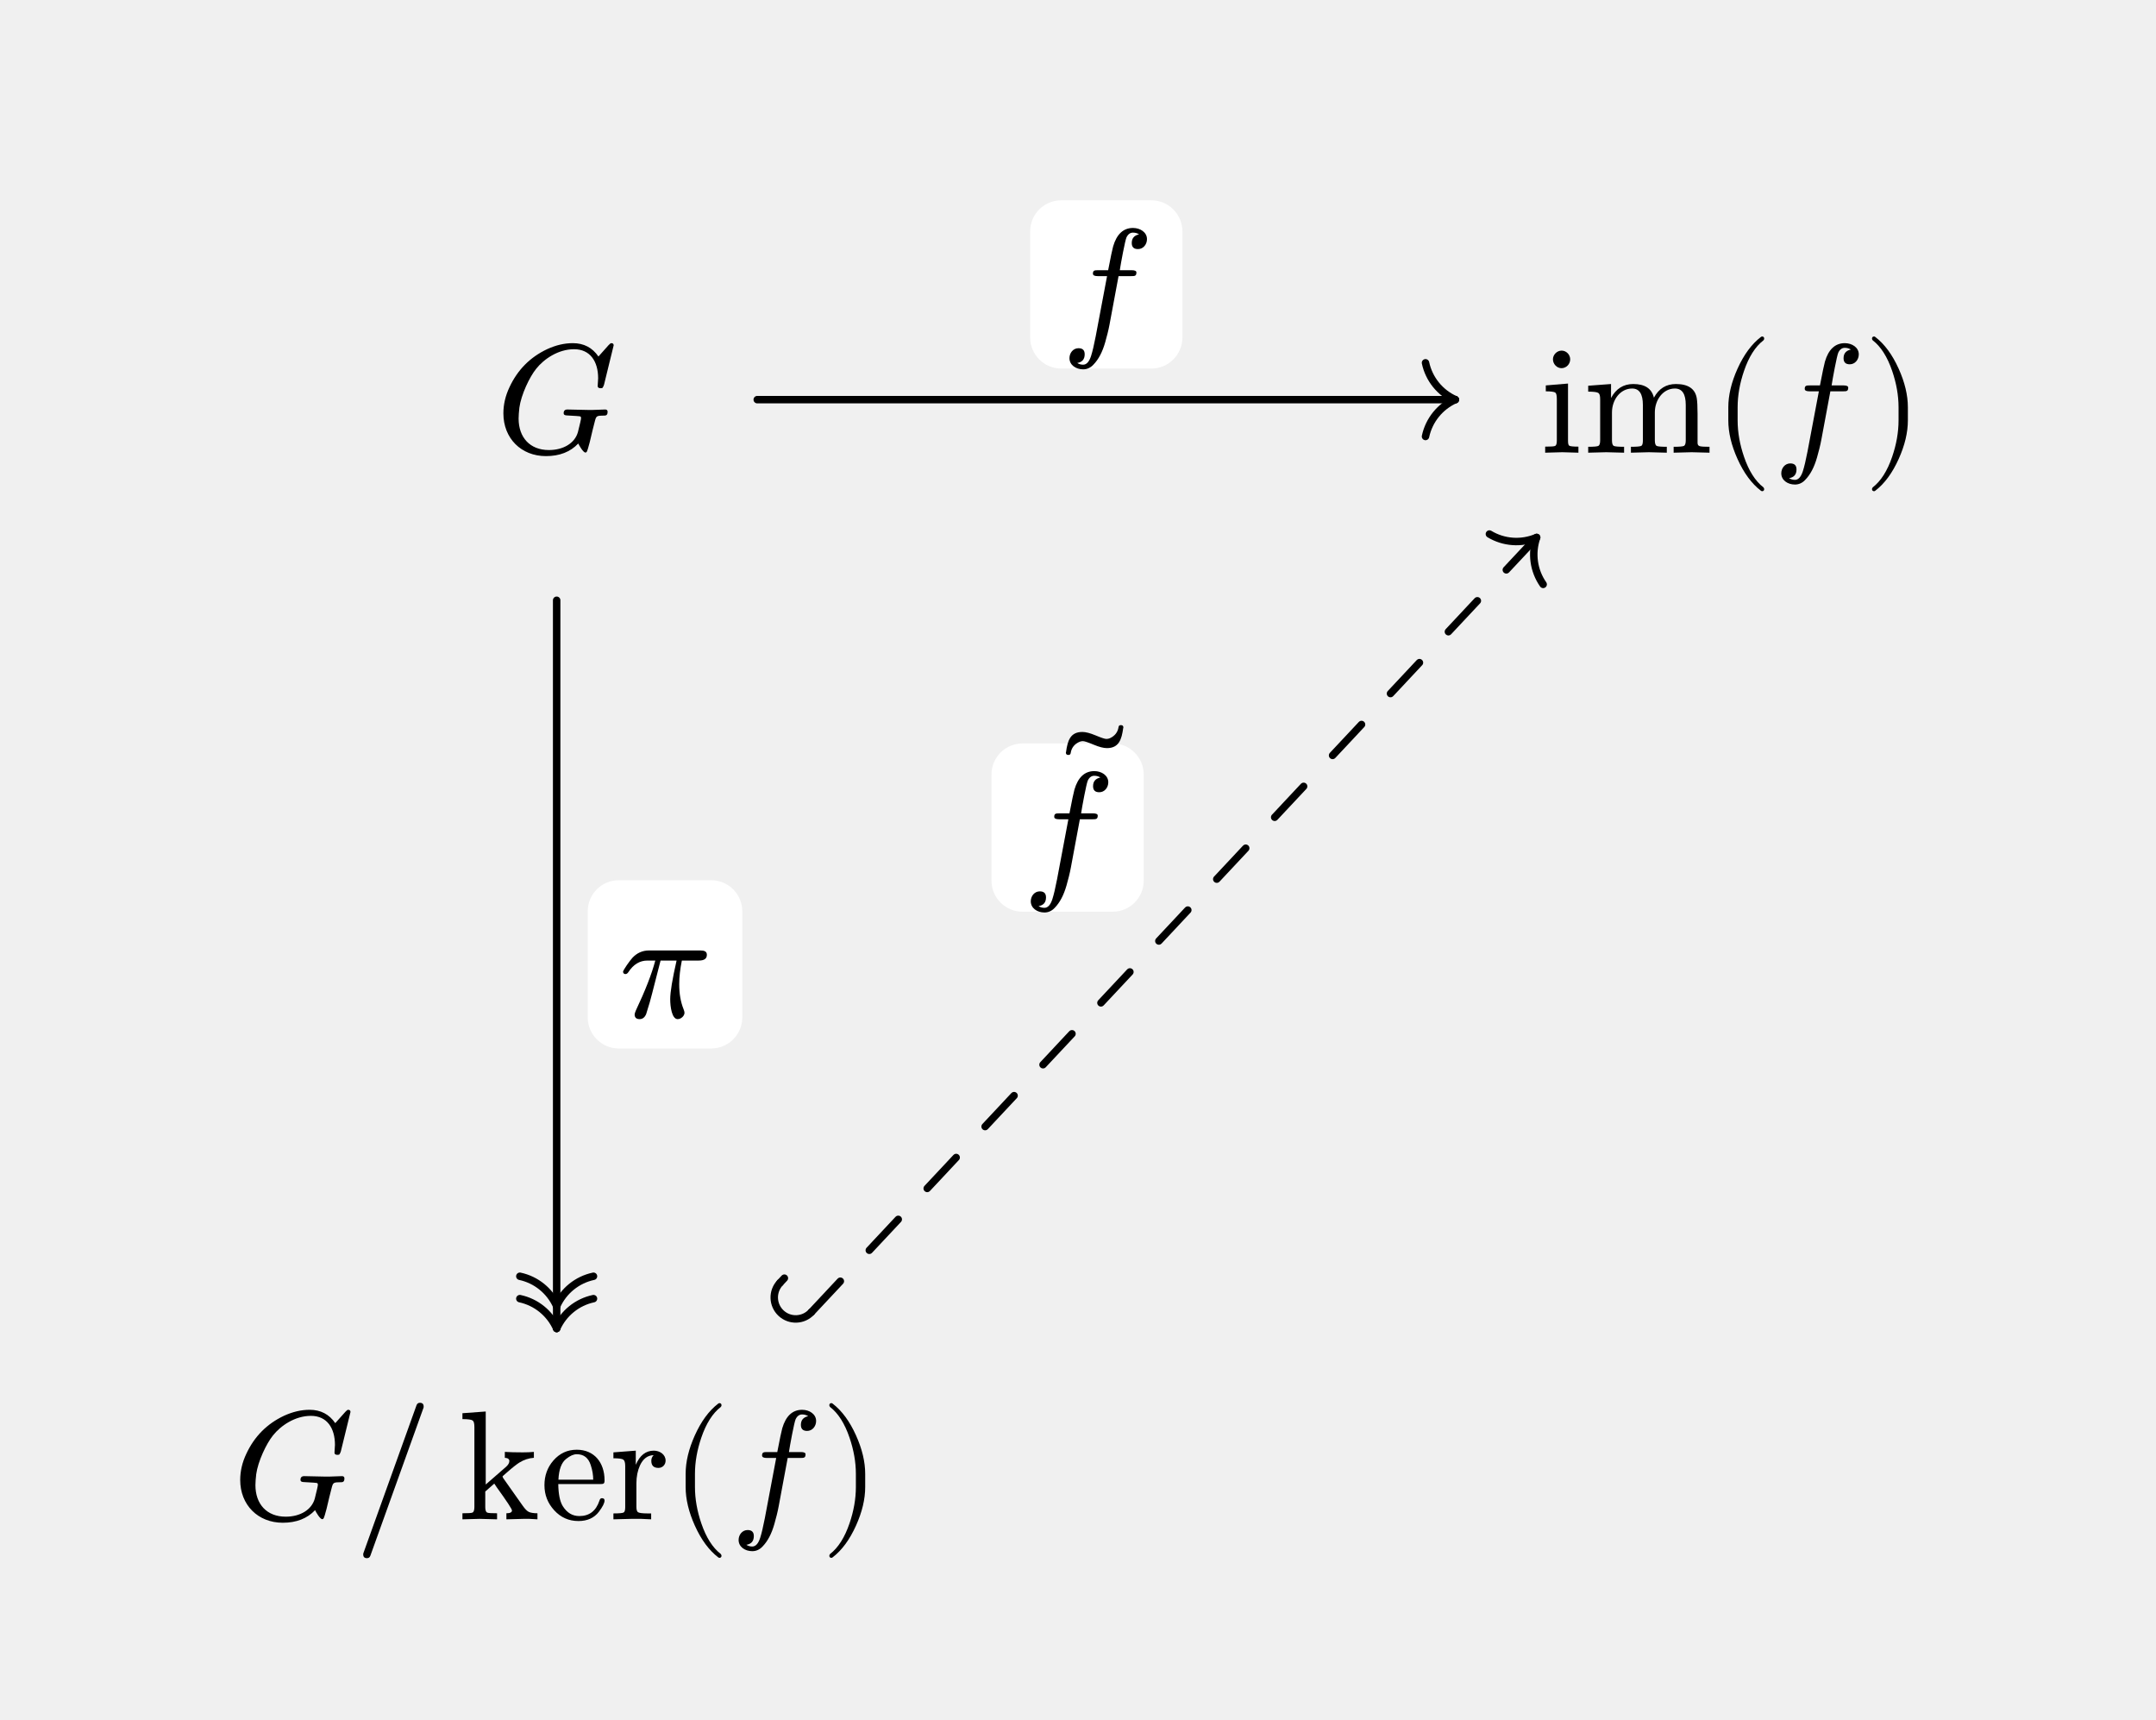
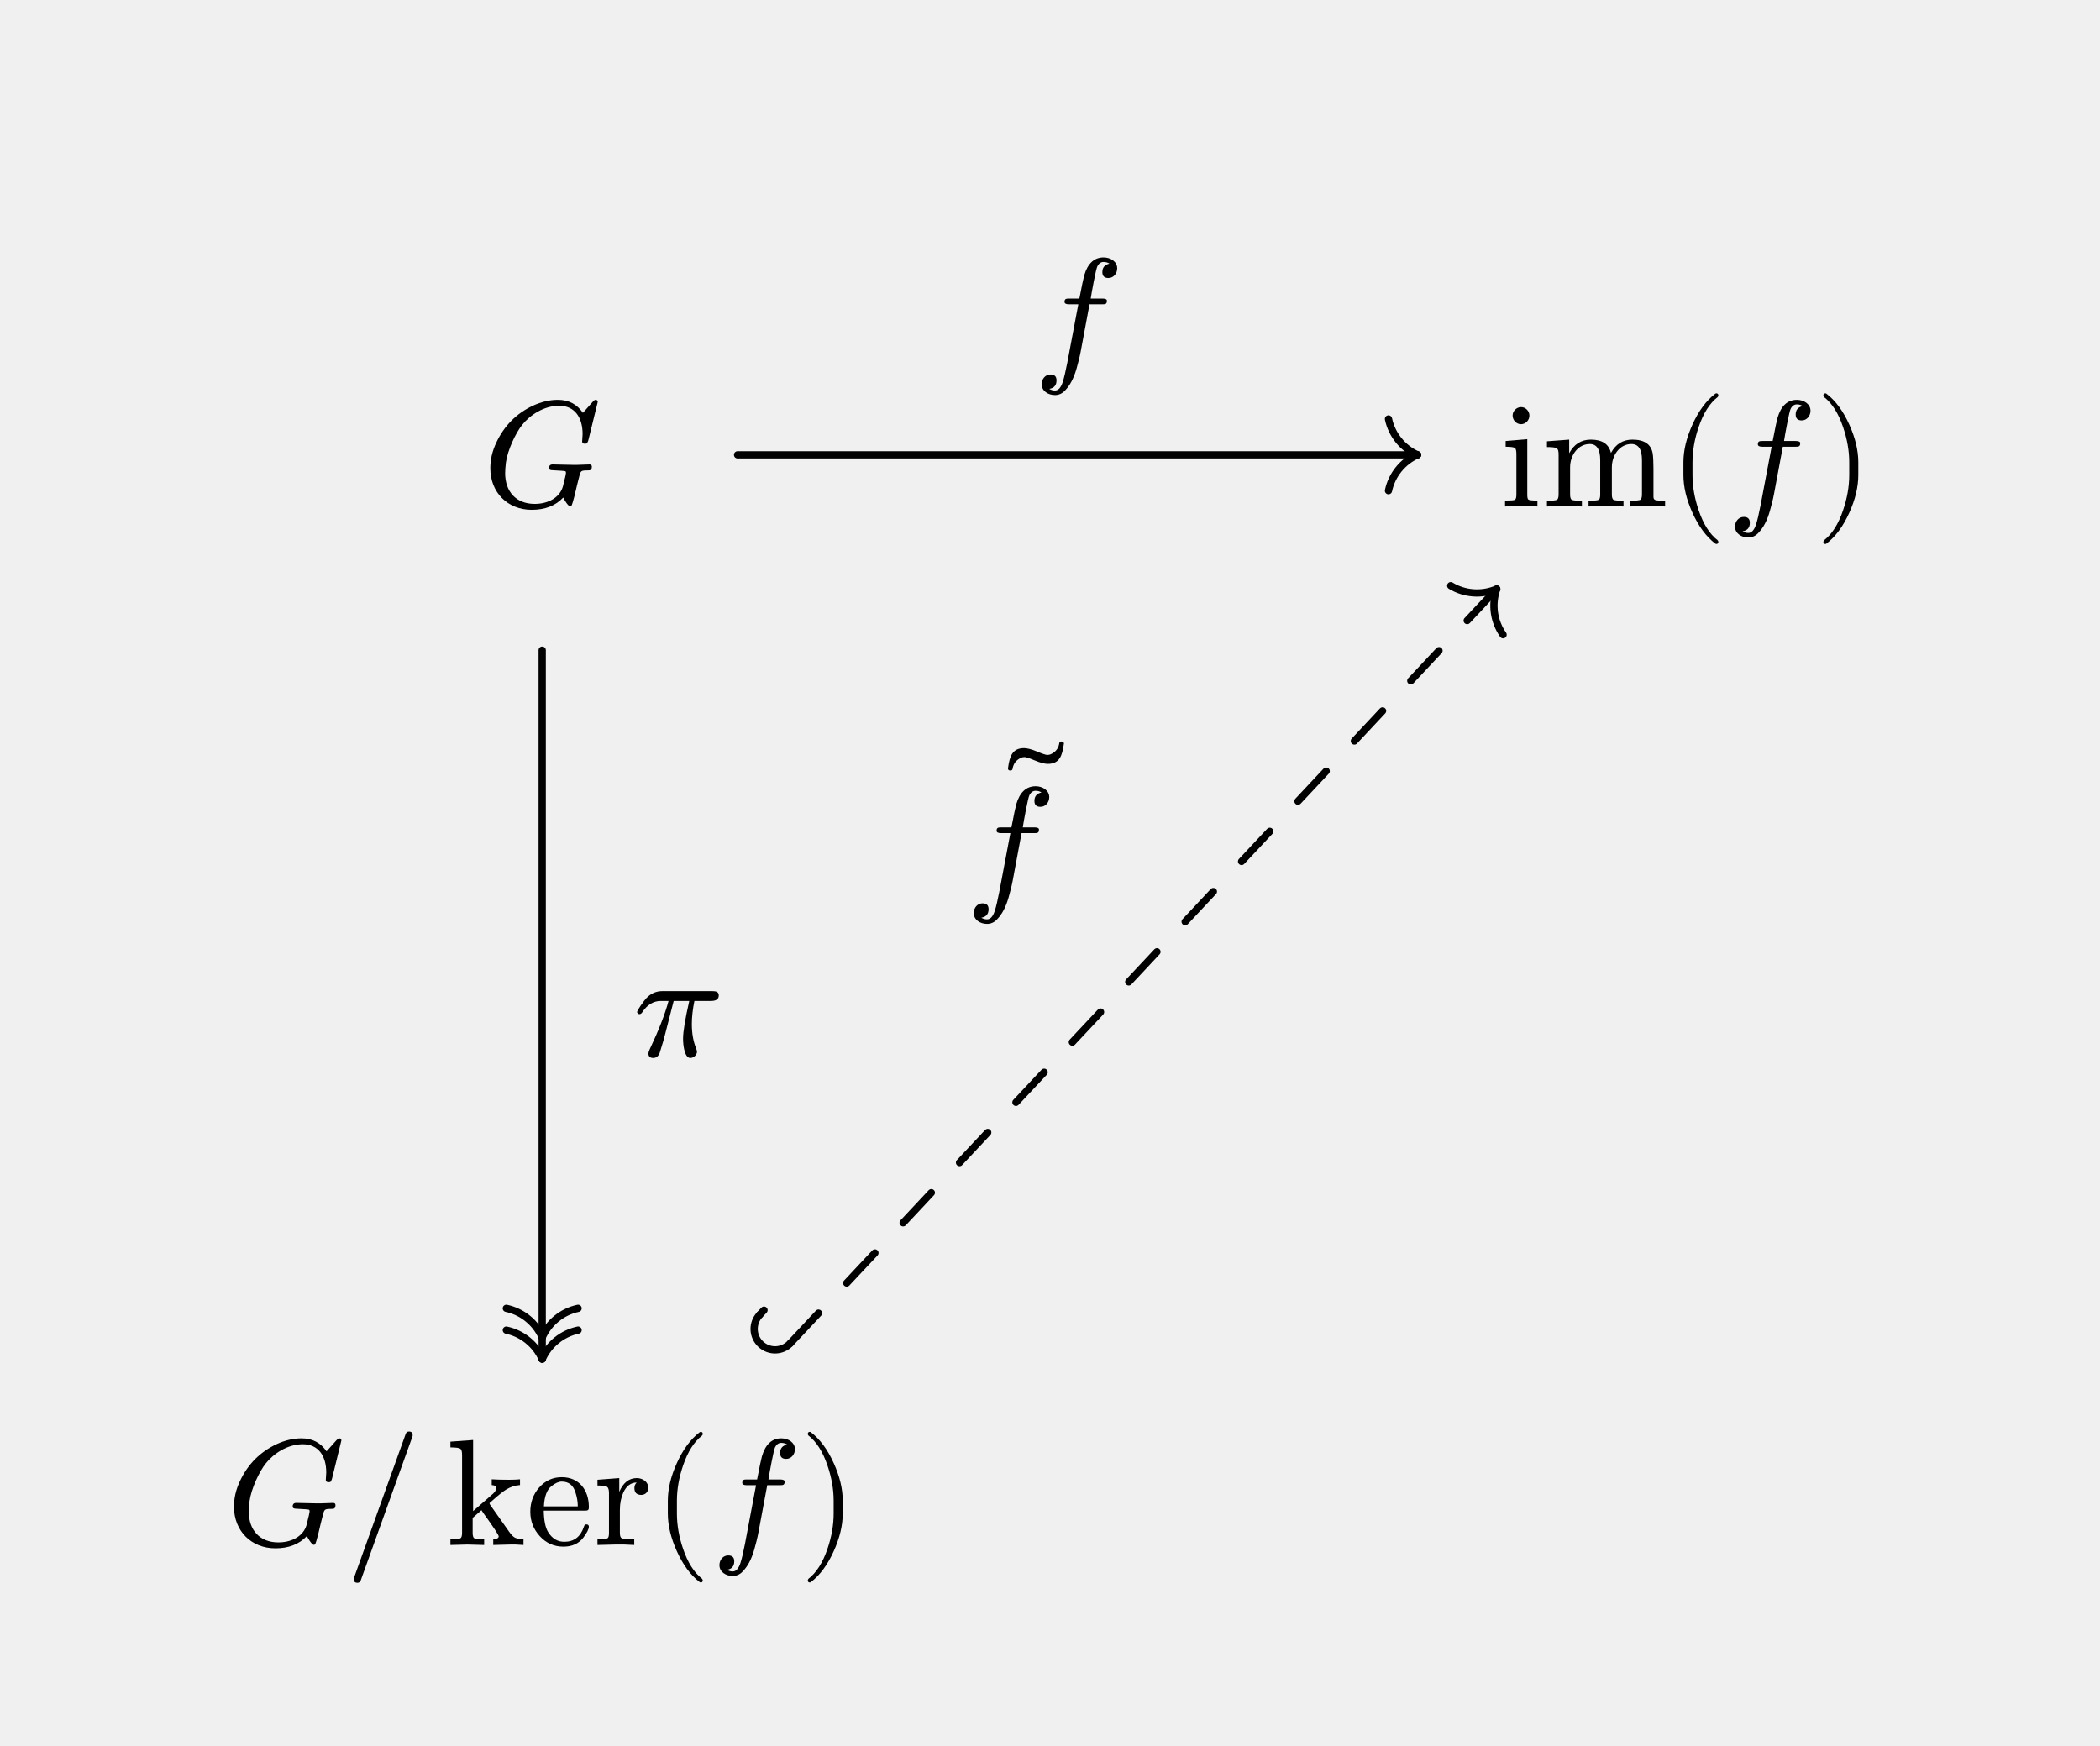
- <svg xmlns="http://www.w3.org/2000/svg" xmlns:xlink="http://www.w3.org/1999/xlink" class="typst-doc" viewBox="0 0 274.828 219.155" width="274.828" height="219.155">
+ <svg xmlns="http://www.w3.org/2000/svg" xmlns:xlink="http://www.w3.org/1999/xlink" class="typst-doc" viewBox="0 0 274.828 228.444" width="274.828" height="228.444">
  <g>
    <g transform="translate(11 11)">
      <g class="typst-group">
        <g>
-           <g transform="translate(66.53373 51.88292)">
+           <g transform="translate(66.53373 54.32736)">
            <g class="typst-group">
-               <g transform="matrix(1.8 0 0 1.8 -47.90428 -37.3557)">
+               <g transform="matrix(1.8 0 0 1.8 -47.90428 -39.1157)">
                <g transform="translate(0 0)">
                  <g class="typst-group">
                    <g>
                      <g transform="translate(0 0)">
                        <g class="typst-group">
                          <g>
-                             <g transform="translate(18.63767 10.3565)">
+                             <g transform="translate(18.63767 14.7565)">
                              <g class="typst-group">
                                <g>
                                  <g transform="translate(0 7.513)">
                                    <g class="typst-text" transform="scale(1, -1)">
                                      <use xlink:href="#gCB66E9962A6E82A3BD220347ADE64AE3" x="0" fill="#000000" />
                                    </g>
                                  </g>
                                </g>
                              </g>
                            </g>
-                             <g transform="translate(92.60171 10.3565)">
+                             <g transform="translate(92.60171 14.7565)">
                              <g class="typst-group">
                                <g>
                                  <g transform="translate(0 7.513)">
                                    <g class="typst-text" transform="scale(1, -1)">
                                      <use xlink:href="#gFDBF18FBF45D0D76C533C14AC96EF451" x="0" fill="#000000" />
                                      <use xlink:href="#g949E3AC942AF505DD90104881D4AB5C4" x="3.058" fill="#000000" />
                                    </g>
                                  </g>
                                  <g transform="translate(12.221 7.513)">
                                    <g class="typst-text" transform="scale(1, -1)">
                                      <use xlink:href="#gA8F755410D0D4B20653DA2C8B91873B0" x="0" fill="#000000" />
                                    </g>
                                  </g>
                                  <g transform="translate(16.5 7.513)">
                                    <g class="typst-text" transform="scale(1, -1)">
                                      <use xlink:href="#g933D78CEB2640B9981831B3F884A102F" x="0" fill="#000000" />
                                    </g>
                                  </g>
                                  <g transform="translate(22.88 7.513)">
                                    <g class="typst-text" transform="scale(1, -1)">
                                      <use xlink:href="#g26EB5553DF6206AA363B1381A606995E" x="0" fill="#000000" />
                                    </g>
                                  </g>
                                </g>
                              </g>
                            </g>
-                             <g transform="translate(0.000000000000003552714 85.87625)">
+                             <g transform="translate(0.000000000000003552714 90.27625)">
                              <g class="typst-group">
                                <g>
                                  <g transform="translate(0 7.513)">
                                    <g class="typst-text" transform="scale(1, -1)">
                                      <use xlink:href="#gCB66E9962A6E82A3BD220347ADE64AE3" x="0" fill="#000000" />
                                    </g>
                                  </g>
                                  <g transform="translate(8.646 7.513)">
                                    <g class="typst-text" transform="scale(1, -1)">
                                      <use xlink:href="#g9BFD258B00CD94AF51A978D9EB47E371" x="0" fill="#000000" />
                                    </g>
                                  </g>
                                  <g transform="translate(15.97933 7.513)">
                                    <g class="typst-text" transform="scale(1, -1)">
                                      <use xlink:href="#g658FB57969B5FD7E8EF8B94410B7467" x="0" fill="#000000" />
                                      <use xlink:href="#g385D7B123D256F0AAD5F382D969D269E" x="5.808" fill="#000000" />
                                      <use xlink:href="#gC9E71C7338AC8C0185C08C313CCEBCD9" x="10.692" fill="#000000" />
                                    </g>
                                  </g>
                                  <g transform="translate(30.98333 7.513)">
                                    <g class="typst-text" transform="scale(1, -1)">
                                      <use xlink:href="#gA8F755410D0D4B20653DA2C8B91873B0" x="0" fill="#000000" />
                                    </g>
                                  </g>
                                  <g transform="translate(35.26233 7.513)">
                                    <g class="typst-text" transform="scale(1, -1)">
                                      <use xlink:href="#g933D78CEB2640B9981831B3F884A102F" x="0" fill="#000000" />
                                    </g>
                                  </g>
                                  <g transform="translate(41.64233 7.513)">
                                    <g class="typst-text" transform="scale(1, -1)">
                                      <use xlink:href="#g26EB5553DF6206AA363B1381A606995E" x="0" fill="#000000" />
                                    </g>
                                  </g>
                                </g>
                              </g>
                            </g>
-                             <g transform="translate(37.16467 14.113)">
+                             <g transform="translate(37.16467 18.513)">
                              <path class="typst-shape" fill="none" stroke="#000000" stroke-width="0.528" stroke-linecap="round" stroke-linejoin="miter" stroke-miterlimit="4" d="M 0 0 C 0 0 49.437 0 49.437 0 " />
                            </g>
-                             <g transform="translate(84.48977 14.113)">
+                             <g transform="translate(84.48977 18.513)">
                              <path class="typst-shape" fill="none" stroke="#000000" stroke-width="0.528" stroke-linecap="round" stroke-linejoin="miter" stroke-miterlimit="4" d="M 2.112 0 C 1.031 0.481 0.246 1.451 0 2.608 " />
                            </g>
-                             <g transform="translate(84.48977 11.50498)">
+                             <g transform="translate(84.48977 15.90498)">
                              <path class="typst-shape" fill="none" stroke="#000000" stroke-width="0.528" stroke-linecap="round" stroke-linejoin="miter" stroke-miterlimit="4" d="M 2.112 2.608 C 1.031 2.127 0.246 1.157 0 0 " />
                            </g>
-                             <g transform="translate(56.49319 0.000000000000001776357)">
-                               <g class="typst-group">
-                                 <g>
-                                   <g transform="translate(0 0)">
+                             <g transform="translate(54.29319 0)">
+                               <g class="typst-group">
+                                 <g>
+                                   <g transform="translate(2.2 2.2)">
                                    <g class="typst-group">
                                      <g>
-                                         <g transform="translate(-0 -0)">
-                                           <path class="typst-shape" fill="#ffffff" d="M 0 2.2 C 0 0.985 0.985 0 2.2 0 L 8.58 0 C 9.795 0 10.78 0.985 10.78 2.2 L 10.78 9.713 C 10.78 10.928 9.795 11.913 8.58 11.913 L 2.2 11.913 C 0.985 11.913 0 10.928 0 9.713 Z " />
-                                         </g>
                                        <g transform="translate(2.2 9.713)">
                                          <g class="typst-text" transform="scale(1, -1)">
                                            <use xlink:href="#g933D78CEB2640B9981831B3F884A102F" x="0" fill="#000000" />
                                          </g>
                                        </g>
                                      </g>
                                    </g>
                                  </g>
                                </g>
                              </g>
                            </g>
-                             <g transform="translate(22.96067 28.317)">
+                             <g transform="translate(22.96067 32.717)">
                              <path class="typst-shape" fill="none" stroke="#000000" stroke-width="0.528" stroke-linecap="round" stroke-linejoin="miter" stroke-miterlimit="4" d="M 0 0 C 0 0 0 51.559 0 51.559 " />
                            </g>
-                             <g transform="translate(20.35264 76.18032)">
+                             <g transform="translate(20.35264 80.58032)">
                              <path class="typst-shape" fill="none" stroke="#000000" stroke-width="0.528" stroke-linecap="round" stroke-linejoin="miter" stroke-miterlimit="4" d="M 2.608 2.112 C 2.127 1.031 1.157 0.246 0 0 " />
                            </g>
-                             <g transform="translate(22.96067 76.18032)">
+                             <g transform="translate(22.96067 80.58032)">
                              <path class="typst-shape" fill="none" stroke="#000000" stroke-width="0.528" stroke-linecap="round" stroke-linejoin="miter" stroke-miterlimit="4" d="M 0 2.112 C 0.481 1.031 1.451 0.246 2.608 0 " />
                            </g>
-                             <g transform="translate(20.35264 77.76432)">
+                             <g transform="translate(20.35264 82.16432)">
                              <path class="typst-shape" fill="none" stroke="#000000" stroke-width="0.528" stroke-linecap="round" stroke-linejoin="miter" stroke-miterlimit="4" d="M 2.608 2.112 C 2.127 1.031 1.157 0.246 0 0 " />
                            </g>
-                             <g transform="translate(22.96067 77.76432)">
+                             <g transform="translate(22.96067 82.16432)">
                              <path class="typst-shape" fill="none" stroke="#000000" stroke-width="0.528" stroke-linecap="round" stroke-linejoin="miter" stroke-miterlimit="4" d="M 0 2.112 C 0.481 1.031 1.451 0.246 2.608 0 " />
                            </g>
-                             <g transform="translate(25.16067 48.14013)">
-                               <g class="typst-group">
-                                 <g>
-                                   <g transform="translate(0 0)">
+                             <g transform="translate(25.16067 50.34013)">
+                               <g class="typst-group">
+                                 <g>
+                                   <g transform="translate(2.2 2.2)">
                                    <g class="typst-group">
                                      <g>
-                                         <g transform="translate(-0 -0)">
-                                           <path class="typst-shape" fill="#ffffff" d="M 0 2.2 C 0 0.985 0.985 0 2.2 0 L 8.745 0 C 9.96 0 10.945 0.985 10.945 2.2 L 10.945 9.713 C 10.945 10.928 9.96 11.913 8.745 11.913 L 2.2 11.913 C 0.985 11.913 0 10.928 0 9.713 Z " />
-                                         </g>
                                        <g transform="translate(2.2 9.713)">
                                          <g class="typst-text" transform="scale(1, -1)">
                                            <use xlink:href="#gC9FD041C5415D0B65B632B826DDFBFD6" x="0" fill="#000000" />
                                          </g>
                                        </g>
                                      </g>
                                    </g>
                                  </g>
                                </g>
                              </g>
                            </g>
-                             <g transform="translate(40.9998 23.8695)">
+                             <g transform="translate(40.9998 28.2695)">
                              <path class="typst-shape" fill="none" stroke="#000000" stroke-width="0.528" stroke-linecap="round" stroke-linejoin="miter" stroke-miterlimit="4" stroke-dashoffset="0" stroke-dasharray="3 3" d="M 0 54.851 C 0 54.851 51.362 0 51.362 0 " />
                            </g>
-                             <g transform="translate(38.36918 76.64127)">
+                             <g transform="translate(38.36918 81.04127)">
                              <path class="typst-shape" fill="none" stroke="#000000" stroke-width="0.528" stroke-linecap="round" stroke-linejoin="miter" stroke-miterlimit="4" d="M 2.631 2.079 C 2.057 2.692 1.094 2.723 0.481 2.149 C 0.481 2.149 0.481 2.149 0.481 2.149 C -0.132 1.575 -0.163 0.613 0.411 0 " />
                            </g>
-                             <g transform="translate(38.77985 76.31368)">
+                             <g transform="translate(38.77985 80.71368)">
                              <path class="typst-shape" fill="none" stroke="#000000" stroke-width="0.528" stroke-linecap="round" stroke-linejoin="miter" stroke-miterlimit="4" d="M 0 0.328 C 0 0.328 0.307 0 0.307 0 " />
                            </g>
-                             <g transform="translate(92.15785 23.8695)">
+                             <g transform="translate(92.15785 28.2695)">
                              <path class="typst-shape" fill="none" stroke="#000000" stroke-width="0.528" stroke-linecap="round" stroke-linejoin="miter" stroke-miterlimit="4" d="M 0.204 0 C -0.184 1.118 -0.013 2.354 0.664 3.324 " />
                            </g>
-                             <g transform="translate(89.01451 23.62846)">
+                             <g transform="translate(89.01451 28.02846)">
                              <path class="typst-shape" fill="none" stroke="#000000" stroke-width="0.528" stroke-linecap="round" stroke-linejoin="miter" stroke-miterlimit="4" d="M 3.347 0.241 C 2.257 0.701 1.013 0.611 0 0 " />
                            </g>
-                             <g transform="translate(53.75356 38.45615)">
-                               <g class="typst-group">
-                                 <g>
-                                   <g transform="translate(0 0)">
+                             <g transform="translate(49.35356 38.45615)">
+                               <g class="typst-group">
+                                 <g>
+                                   <g transform="translate(2.2 2.2)">
                                    <g class="typst-group">
                                      <g>
-                                         <g transform="translate(-0 -0)">
-                                           <path class="typst-shape" fill="#ffffff" d="M 0 2.2 C 0 0.985 0.985 0 2.2 0 L 8.58 0 C 9.795 0 10.78 0.985 10.78 2.2 L 10.78 9.713 C 10.78 10.928 9.795 11.913 8.58 11.913 L 2.2 11.913 C 0.985 11.913 0 10.928 0 9.713 Z " />
-                                         </g>
                                        <g transform="translate(10.208 6.908)">
                                          <g class="typst-text" transform="scale(1, -1)">
                                            <use xlink:href="#gEB7E155E50E7FE1F0972475853D956B4" x="0" fill="#000000" />
                                          </g>
                                        </g>
                                        <g transform="translate(2.2 9.713)">
                                          <g class="typst-text" transform="scale(1, -1)">
                                            <use xlink:href="#g933D78CEB2640B9981831B3F884A102F" x="0" fill="#000000" />
                                          </g>
                                        </g>
                                      </g>
                                    </g>
                                  </g>
                                </g>
                              </g>
                            </g>
                          </g>
                        </g>
                      </g>
                    </g>
                  </g>
                </g>
              </g>
            </g>
          </g>
        </g>
      </g>
    </g>
  </g>
  <defs id="glyph">
    <symbol id="gCB66E9962A6E82A3BD220347ADE64AE3" overflow="visible">
      <path d="M 3.564 -0.242 C 4.532 -0.242 5.291 0.055 5.852 0.649 C 5.918 0.506 6.204 0.011 6.358 0.011 C 6.413 0.011 6.446 0.044 6.468 0.088 C 6.49 0.132 6.567 0.352 6.666 0.748 L 6.864 1.584 C 6.93 1.837 6.974 2.024 7.007 2.145 C 7.128 2.629 7.128 2.618 7.722 2.629 C 7.865 2.629 7.931 2.717 7.931 2.893 C 7.931 3.003 7.876 3.058 7.755 3.058 C 7.546 3.058 6.82 3.014 6.611 3.025 L 5.082 3.058 C 4.906 3.058 4.818 2.97 4.818 2.794 C 4.818 2.695 4.884 2.651 5.016 2.64 C 5.643 2.607 5.973 2.585 6.006 2.563 C 6.039 2.541 6.05 2.497 6.05 2.442 C 6.05 2.365 5.973 2.035 5.83 1.463 C 5.61 0.671 4.796 0.187 3.773 0.187 C 2.431 0.187 1.628 1.078 1.628 2.42 C 1.628 2.629 1.65 2.893 1.683 3.19 C 1.804 4.092 2.398 5.357 2.871 5.94 C 3.421 6.633 4.433 7.326 5.555 7.326 C 6.699 7.326 7.26 6.457 7.26 5.269 C 7.26 5.17 7.227 4.818 7.227 4.719 C 7.227 4.62 7.293 4.565 7.436 4.565 C 7.491 4.565 7.535 4.576 7.568 4.587 C 7.623 4.664 7.656 4.741 7.678 4.818 L 8.36 7.601 C 8.36 7.7 8.305 7.755 8.195 7.755 C 8.151 7.755 8.085 7.711 7.997 7.612 L 7.282 6.809 C 6.853 7.436 6.248 7.755 5.467 7.755 C 4.862 7.755 4.268 7.612 3.663 7.337 C 2.442 6.765 1.551 5.863 0.979 4.631 C 0.693 4.026 0.55 3.41 0.55 2.783 C 0.55 1.023 1.804 -0.242 3.564 -0.242 Z " />
    </symbol>
    <symbol id="gFDBF18FBF45D0D76C533C14AC96EF451" overflow="visible">
      <path d="M 2.134 6.611 C 2.134 6.941 1.859 7.227 1.529 7.227 C 1.199 7.227 0.913 6.941 0.913 6.611 C 0.913 6.281 1.188 5.984 1.518 5.984 C 1.859 5.984 2.134 6.27 2.134 6.611 Z M 2.717 0 L 2.717 0.429 C 2.354 0.429 2.134 0.451 2.068 0.495 C 2.002 0.539 1.98 0.66 1.98 0.858 L 1.98 4.895 L 0.407 4.763 L 0.407 4.345 C 0.77 4.345 1.001 4.312 1.078 4.257 C 1.155 4.202 1.188 4.048 1.188 3.795 L 1.188 0.869 C 1.188 0.66 1.155 0.528 1.078 0.484 C 1.001 0.44 0.759 0.429 0.363 0.429 L 0.363 0 L 1.573 0.033 Z " />
    </symbol>
    <symbol id="g949E3AC942AF505DD90104881D4AB5C4" overflow="visible">
      <path d="M 3.465 4.543 C 3.971 4.543 4.224 4.158 4.224 3.377 L 4.224 0.869 C 4.224 0.66 4.191 0.528 4.114 0.484 C 4.037 0.44 3.784 0.418 3.377 0.418 L 3.377 0 L 4.653 0.033 L 5.918 0 L 5.918 0.418 C 5.511 0.418 5.269 0.44 5.192 0.484 C 5.115 0.528 5.071 0.66 5.071 0.869 L 5.071 2.849 C 5.071 3.729 5.643 4.543 6.49 4.543 C 7.007 4.543 7.26 4.158 7.26 3.377 L 7.26 0.869 C 7.26 0.66 7.216 0.528 7.139 0.484 C 7.062 0.44 6.809 0.418 6.402 0.418 L 6.402 0 L 7.678 0.033 L 8.943 0 L 8.943 0.418 C 8.591 0.418 8.36 0.429 8.25 0.462 C 8.14 0.495 8.096 0.572 8.096 0.704 L 8.096 2.761 C 8.096 3.278 8.074 3.641 8.041 3.85 C 7.931 4.521 7.436 4.862 6.567 4.862 C 5.874 4.862 5.357 4.543 5.005 3.894 C 4.851 4.543 4.367 4.862 3.542 4.862 C 2.849 4.862 2.321 4.532 1.969 3.872 L 1.969 4.862 L 0.352 4.741 L 0.352 4.323 C 0.748 4.323 0.99 4.29 1.078 4.224 C 1.166 4.158 1.199 4.015 1.199 3.762 L 1.199 0.869 C 1.199 0.66 1.155 0.528 1.078 0.484 C 1.001 0.44 0.759 0.418 0.352 0.418 L 0.352 0 L 1.628 0.033 L 2.893 0 L 2.893 0.418 C 2.486 0.418 2.233 0.44 2.156 0.484 C 2.079 0.528 2.035 0.66 2.035 0.869 L 2.035 2.849 C 2.035 3.74 2.618 4.543 3.465 4.543 Z " />
    </symbol>
    <symbol id="gA8F755410D0D4B20653DA2C8B91873B0" overflow="visible">
      <path d="M 3.498 -2.728 C 3.597 -2.728 3.652 -2.673 3.652 -2.574 C 3.652 -2.541 3.63 -2.497 3.597 -2.453 C 3.025 -2.013 2.563 -1.287 2.222 -0.286 C 1.925 0.583 1.771 1.441 1.771 2.288 L 1.771 3.212 C 1.771 4.059 1.925 4.917 2.222 5.786 C 2.563 6.787 3.025 7.513 3.597 7.953 C 3.63 7.986 3.652 8.03 3.652 8.074 C 3.652 8.173 3.597 8.228 3.498 8.228 C 3.487 8.228 3.454 8.217 3.421 8.195 C 2.761 7.689 2.211 6.941 1.76 5.94 C 1.331 4.983 1.111 4.081 1.111 3.212 L 1.111 2.288 C 1.111 1.419 1.331 0.517 1.76 -0.44 C 2.211 -1.441 2.761 -2.189 3.421 -2.695 C 3.454 -2.717 3.487 -2.728 3.498 -2.728 Z " />
    </symbol>
    <symbol id="g933D78CEB2640B9981831B3F884A102F" overflow="visible">
      <path d="M 6.072 6.963 C 6.072 7.447 5.599 7.755 5.082 7.755 C 4.4 7.755 3.927 7.315 3.674 6.446 C 3.619 6.248 3.498 5.687 3.322 4.763 L 2.607 4.763 C 2.365 4.763 2.244 4.752 2.244 4.521 C 2.244 4.4 2.354 4.345 2.585 4.345 L 3.245 4.345 L 2.442 0.088 C 2.321 -0.539 2.211 -1.001 2.112 -1.309 C 1.98 -1.716 1.793 -1.925 1.551 -1.925 C 1.386 -1.925 1.254 -1.881 1.133 -1.804 C 1.485 -1.749 1.661 -1.54 1.661 -1.188 C 1.661 -0.902 1.518 -0.759 1.221 -0.759 C 0.847 -0.759 0.583 -1.089 0.583 -1.463 C 0.583 -1.947 1.034 -2.255 1.551 -2.255 C 1.826 -2.255 2.079 -2.145 2.288 -1.914 C 2.64 -1.551 2.915 -1.034 3.113 -0.341 C 3.234 0.088 3.344 0.506 3.421 0.924 L 4.059 4.345 L 4.961 4.345 C 5.214 4.345 5.324 4.356 5.324 4.609 C 5.324 4.708 5.214 4.763 4.994 4.763 L 4.147 4.763 C 4.213 5.214 4.521 6.875 4.62 7.084 C 4.73 7.315 4.884 7.425 5.082 7.425 C 5.247 7.425 5.39 7.381 5.511 7.304 C 5.17 7.227 4.994 7.029 4.994 6.688 C 4.994 6.402 5.137 6.259 5.434 6.259 C 5.808 6.259 6.072 6.589 6.072 6.963 Z " />
    </symbol>
    <symbol id="g26EB5553DF6206AA363B1381A606995E" overflow="visible">
      <path d="M 0.858 -2.695 C 1.518 -2.189 2.068 -1.441 2.519 -0.44 C 2.948 0.517 3.168 1.419 3.168 2.288 L 3.168 3.212 C 3.168 4.081 2.948 4.983 2.519 5.94 C 2.068 6.941 1.518 7.689 0.858 8.195 C 0.825 8.217 0.792 8.228 0.781 8.228 C 0.682 8.228 0.627 8.173 0.627 8.074 C 0.627 8.03 0.649 7.986 0.682 7.953 C 1.254 7.513 1.716 6.787 2.057 5.786 C 2.354 4.917 2.508 4.059 2.508 3.212 L 2.508 2.288 C 2.508 1.441 2.354 0.583 2.057 -0.286 C 1.716 -1.287 1.254 -2.013 0.682 -2.453 C 0.649 -2.497 0.627 -2.541 0.627 -2.574 C 0.627 -2.673 0.682 -2.728 0.781 -2.728 C 0.792 -2.728 0.825 -2.717 0.858 -2.695 Z " />
    </symbol>
    <symbol id="g9BFD258B00CD94AF51A978D9EB47E371" overflow="visible">
      <path d="M 4.884 7.898 C 4.895 7.92 4.895 7.953 4.895 7.986 C 4.895 8.162 4.807 8.25 4.631 8.25 C 4.51 8.25 4.433 8.195 4.389 8.074 L 0.627 -2.398 C 0.616 -2.42 0.616 -2.453 0.616 -2.486 C 0.616 -2.662 0.704 -2.75 0.88 -2.75 C 1.001 -2.75 1.078 -2.695 1.122 -2.574 Z " />
    </symbol>
    <symbol id="g658FB57969B5FD7E8EF8B94410B7467" overflow="visible">
      <path d="M 4.642 0.033 C 4.862 0.044 5.192 0.033 5.621 0 L 5.621 0.429 C 5.357 0.429 5.159 0.462 5.027 0.517 C 4.895 0.572 4.741 0.726 4.565 0.979 L 3.19 2.926 C 3.157 3.025 3.135 3.058 3.135 3.025 C 3.135 3.036 3.245 3.135 3.476 3.333 C 3.861 3.674 4.147 3.894 4.334 4.015 C 4.675 4.224 5.016 4.334 5.368 4.356 L 5.368 4.774 C 5.137 4.752 4.873 4.741 4.576 4.741 C 4.07 4.741 3.652 4.752 3.311 4.774 L 3.311 4.356 C 3.52 4.345 3.63 4.268 3.63 4.125 C 3.63 3.993 3.553 3.861 3.41 3.729 L 1.958 2.464 L 1.958 7.634 L 0.308 7.513 L 0.308 7.095 C 0.704 7.095 0.946 7.062 1.034 6.996 C 1.122 6.93 1.155 6.776 1.155 6.523 L 1.155 0.869 C 1.155 0.66 1.111 0.528 1.034 0.484 C 0.957 0.44 0.715 0.429 0.308 0.429 L 0.308 0 L 1.529 0.033 L 2.761 0 L 2.761 0.429 C 2.354 0.429 2.123 0.44 2.046 0.484 C 1.969 0.528 1.925 0.66 1.925 0.869 L 1.925 1.969 L 2.563 2.53 L 2.739 2.266 C 3.454 1.276 3.817 0.726 3.817 0.627 C 3.817 0.495 3.685 0.429 3.421 0.429 L 3.421 0 Z " />
    </symbol>
    <symbol id="g385D7B123D256F0AAD5F382D969D269E" overflow="visible">
      <path d="M 4.565 2.761 C 4.565 4.026 3.828 4.928 2.596 4.928 C 1.936 4.928 1.386 4.675 0.935 4.158 C 0.517 3.674 0.308 3.091 0.308 2.42 C 0.308 1.727 0.539 1.144 1.001 0.638 C 1.463 0.132 2.035 -0.121 2.717 -0.121 C 3.344 -0.121 3.828 0.099 4.158 0.528 C 4.433 0.891 4.565 1.155 4.565 1.331 C 4.565 1.441 4.499 1.496 4.378 1.496 C 4.29 1.496 4.235 1.441 4.202 1.32 C 3.96 0.594 3.487 0.231 2.783 0.231 C 2.288 0.231 1.903 0.462 1.606 0.935 C 1.397 1.276 1.298 1.793 1.287 2.497 L 4.257 2.497 C 4.499 2.497 4.565 2.519 4.565 2.761 Z M 3.586 3.839 C 3.707 3.476 3.762 3.124 3.762 2.805 L 1.298 2.805 C 1.331 3.531 1.518 4.026 1.848 4.279 C 2.123 4.499 2.365 4.609 2.596 4.609 C 3.091 4.609 3.421 4.356 3.586 3.839 Z " />
    </symbol>
    <symbol id="gC9E71C7338AC8C0185C08C313CCEBCD9" overflow="visible">
      <path d="M 4.004 4.158 C 4.004 4.587 3.597 4.862 3.168 4.862 C 2.607 4.862 2.178 4.532 1.892 3.861 L 1.892 4.862 L 0.308 4.741 L 0.308 4.323 C 0.693 4.323 0.924 4.29 1.012 4.224 C 1.1 4.158 1.144 4.015 1.144 3.762 L 1.144 0.869 C 1.144 0.66 1.111 0.528 1.034 0.484 C 0.957 0.44 0.715 0.418 0.308 0.418 L 0.308 0 L 1.573 0.033 C 2.035 0.044 2.508 0.033 2.981 0 L 2.981 0.418 L 2.717 0.418 C 2.354 0.418 2.123 0.451 2.046 0.506 C 1.969 0.561 1.936 0.693 1.936 0.891 L 1.936 2.552 C 1.936 3.025 2.024 3.454 2.189 3.817 C 2.409 4.29 2.728 4.532 3.157 4.543 C 3.047 4.433 2.992 4.301 2.992 4.147 C 2.992 3.806 3.157 3.641 3.498 3.641 C 3.795 3.641 4.004 3.872 4.004 4.158 Z " />
    </symbol>
    <symbol id="gC9FD041C5415D0B65B632B826DDFBFD6" overflow="visible">
      <path d="M 5.764 4.741 L 2.134 4.741 C 1.683 4.741 1.287 4.565 0.968 4.224 C 0.814 4.059 0.297 3.355 0.297 3.212 C 0.341 3.135 0.341 3.069 0.473 3.069 C 0.55 3.069 0.616 3.113 0.682 3.212 C 1.034 3.751 1.485 4.026 2.024 4.026 L 2.585 4.026 C 2.332 3.069 1.87 1.892 1.21 0.495 C 1.155 0.363 1.122 0.264 1.122 0.209 C 1.122 -0.011 1.243 -0.121 1.474 -0.121 C 1.683 -0.121 1.837 0 1.936 0.231 C 2.134 0.858 2.277 1.342 2.354 1.672 L 2.959 4.026 L 4.092 4.026 C 3.795 2.717 3.641 1.804 3.641 1.287 C 3.641 0.748 3.762 -0.121 4.169 -0.121 C 4.4 -0.121 4.653 0.099 4.653 0.33 C 4.653 0.385 4.631 0.473 4.587 0.583 C 4.378 1.1 4.279 1.683 4.279 2.354 C 4.279 2.871 4.345 3.432 4.466 4.026 L 5.665 4.026 C 6.05 4.026 6.237 4.158 6.237 4.433 C 6.237 4.686 6.039 4.741 5.764 4.741 Z " />
    </symbol>
    <symbol id="gEB7E155E50E7FE1F0972475853D956B4" overflow="visible">
      <path d="M -0.88 7.997 C -0.869 8.008 -0.869 8.03 -0.869 8.041 C -0.869 8.151 -0.924 8.206 -1.045 8.206 C -1.144 8.206 -1.199 8.162 -1.21 8.063 C -1.265 7.711 -1.463 7.447 -1.815 7.282 C -1.892 7.249 -1.98 7.227 -2.068 7.227 C -2.189 7.227 -2.442 7.315 -2.838 7.48 C -3.234 7.645 -3.542 7.722 -3.773 7.722 C -4.62 7.722 -4.818 7.117 -4.928 6.303 C -4.939 6.292 -4.939 6.27 -4.939 6.259 C -4.939 6.149 -4.884 6.094 -4.763 6.094 C -4.664 6.094 -4.609 6.138 -4.598 6.237 C -4.543 6.589 -4.345 6.853 -3.993 7.018 C -3.916 7.051 -3.828 7.073 -3.74 7.073 C -3.619 7.073 -3.366 6.985 -2.97 6.82 C -2.574 6.655 -2.266 6.578 -2.035 6.578 C -1.188 6.578 -0.99 7.183 -0.88 7.997 Z " />
    </symbol>
  </defs>
</svg>
